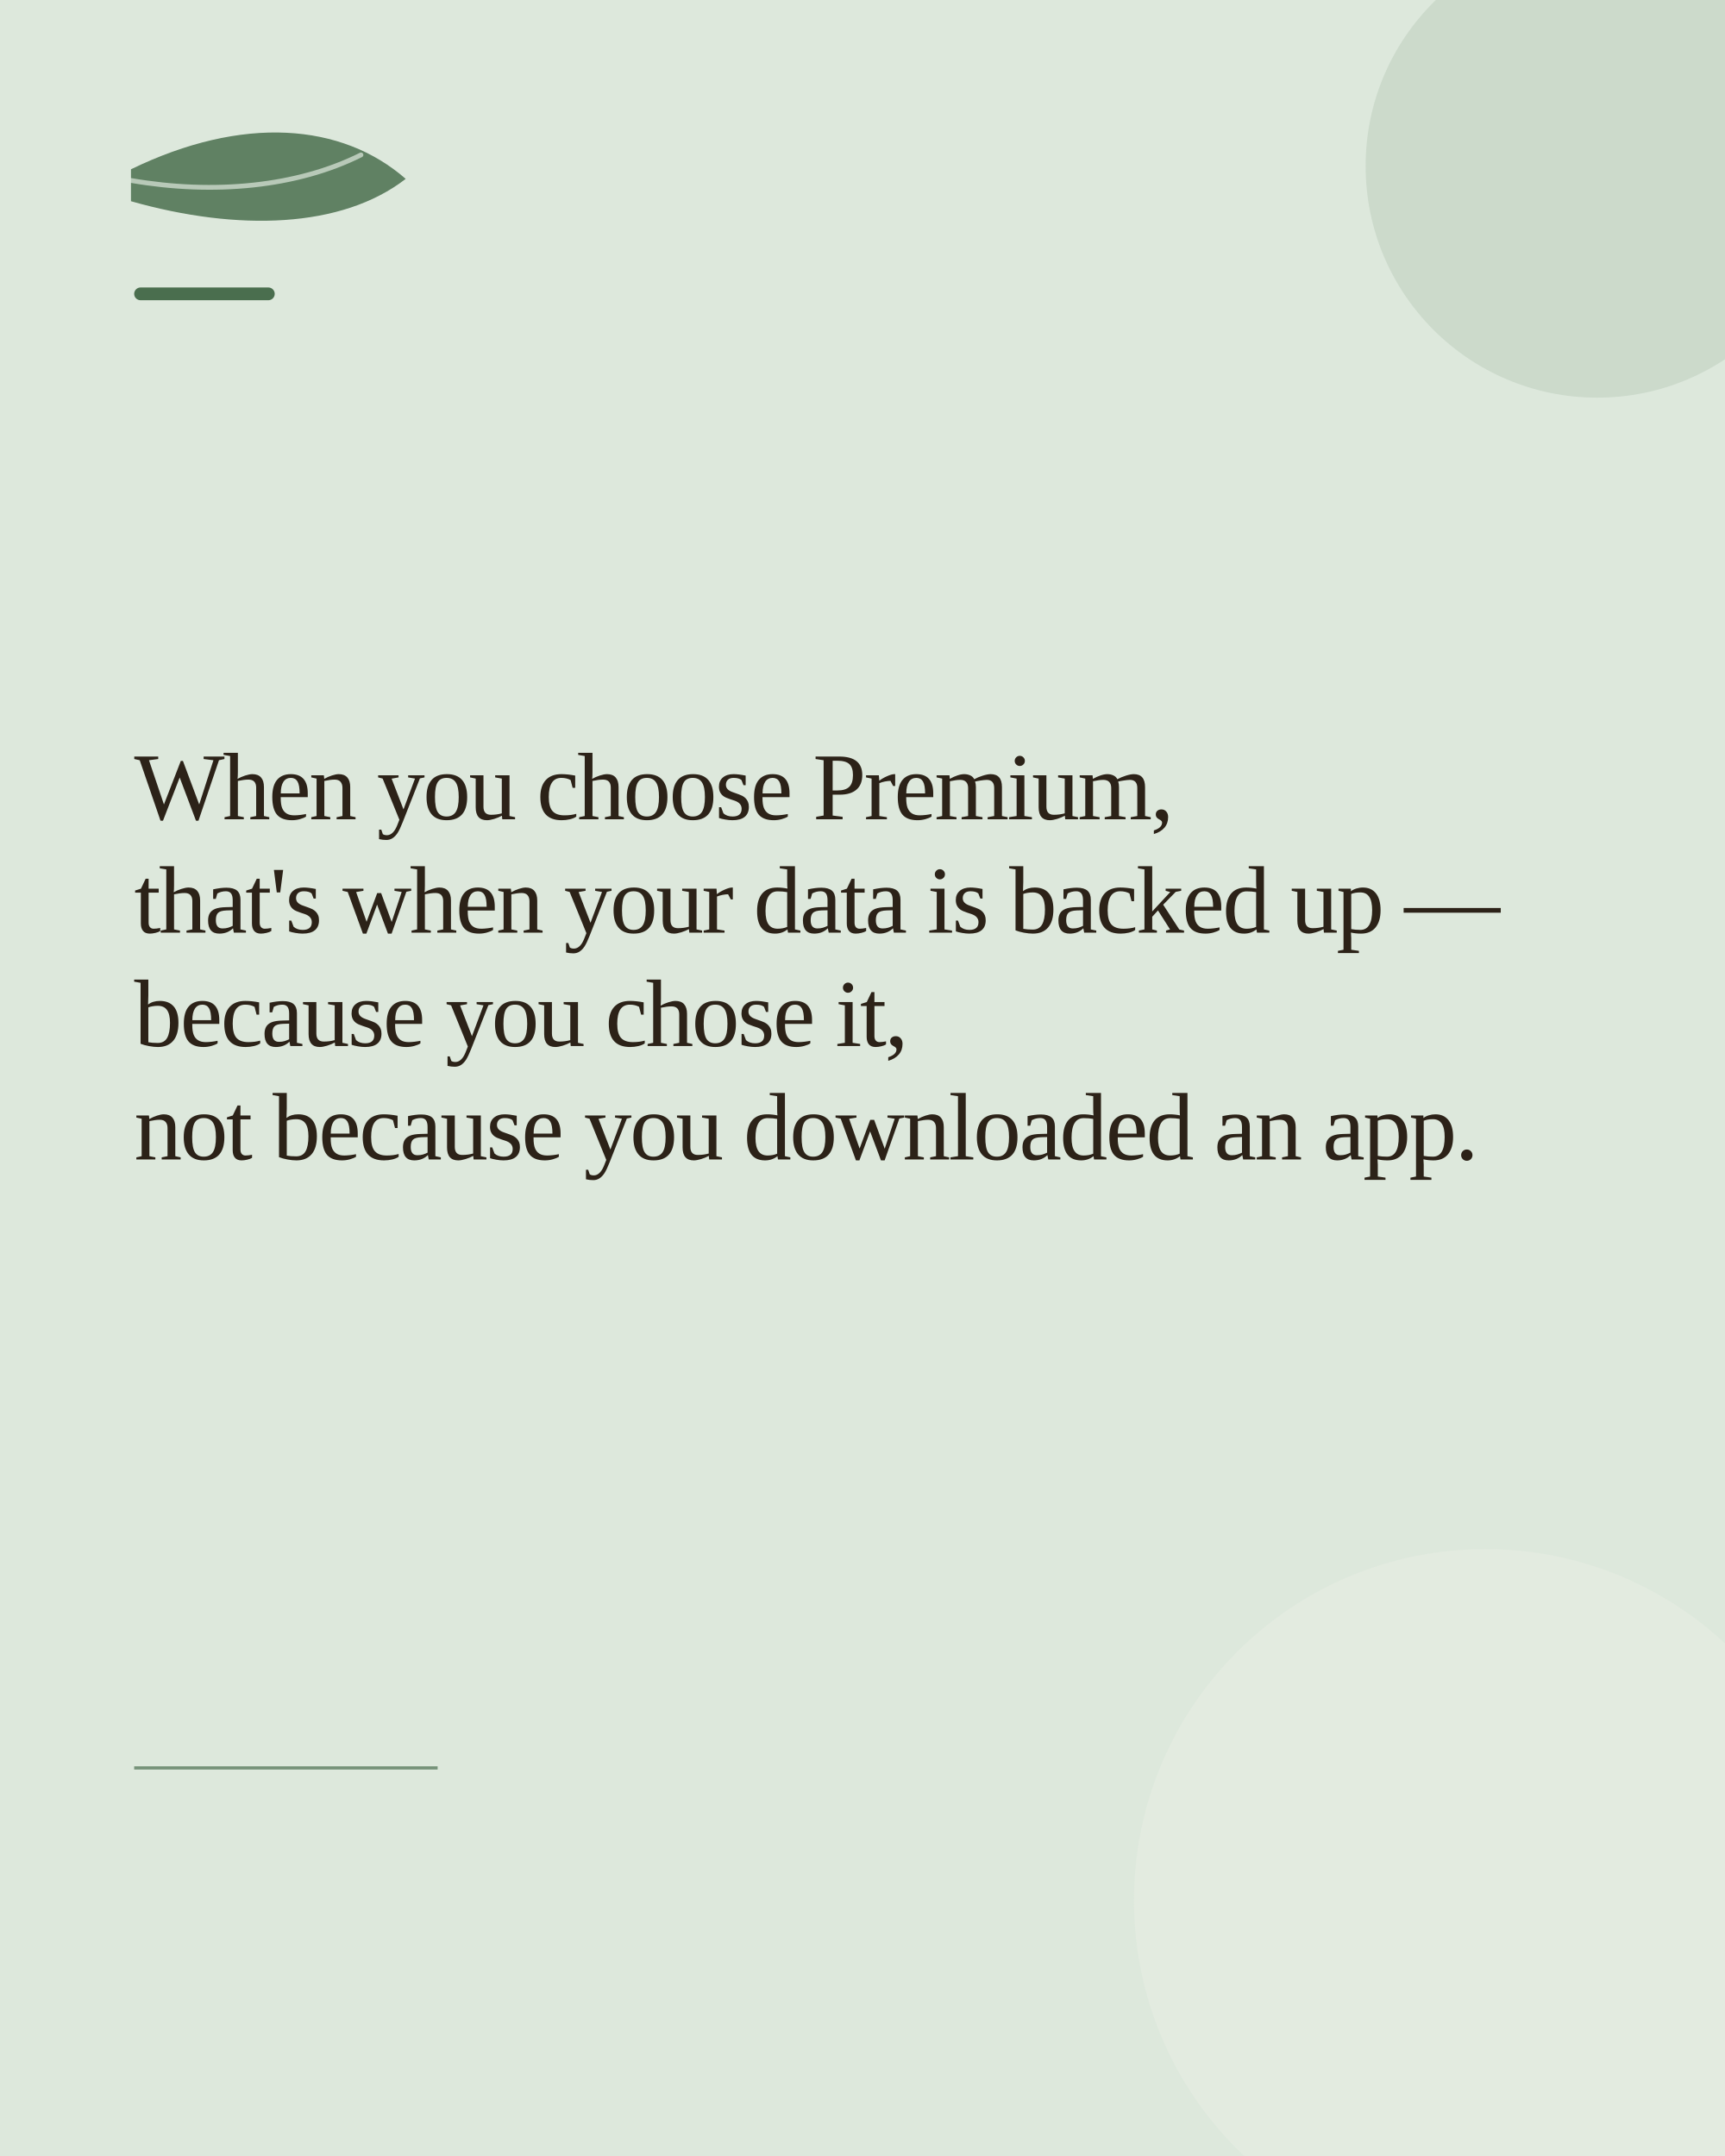
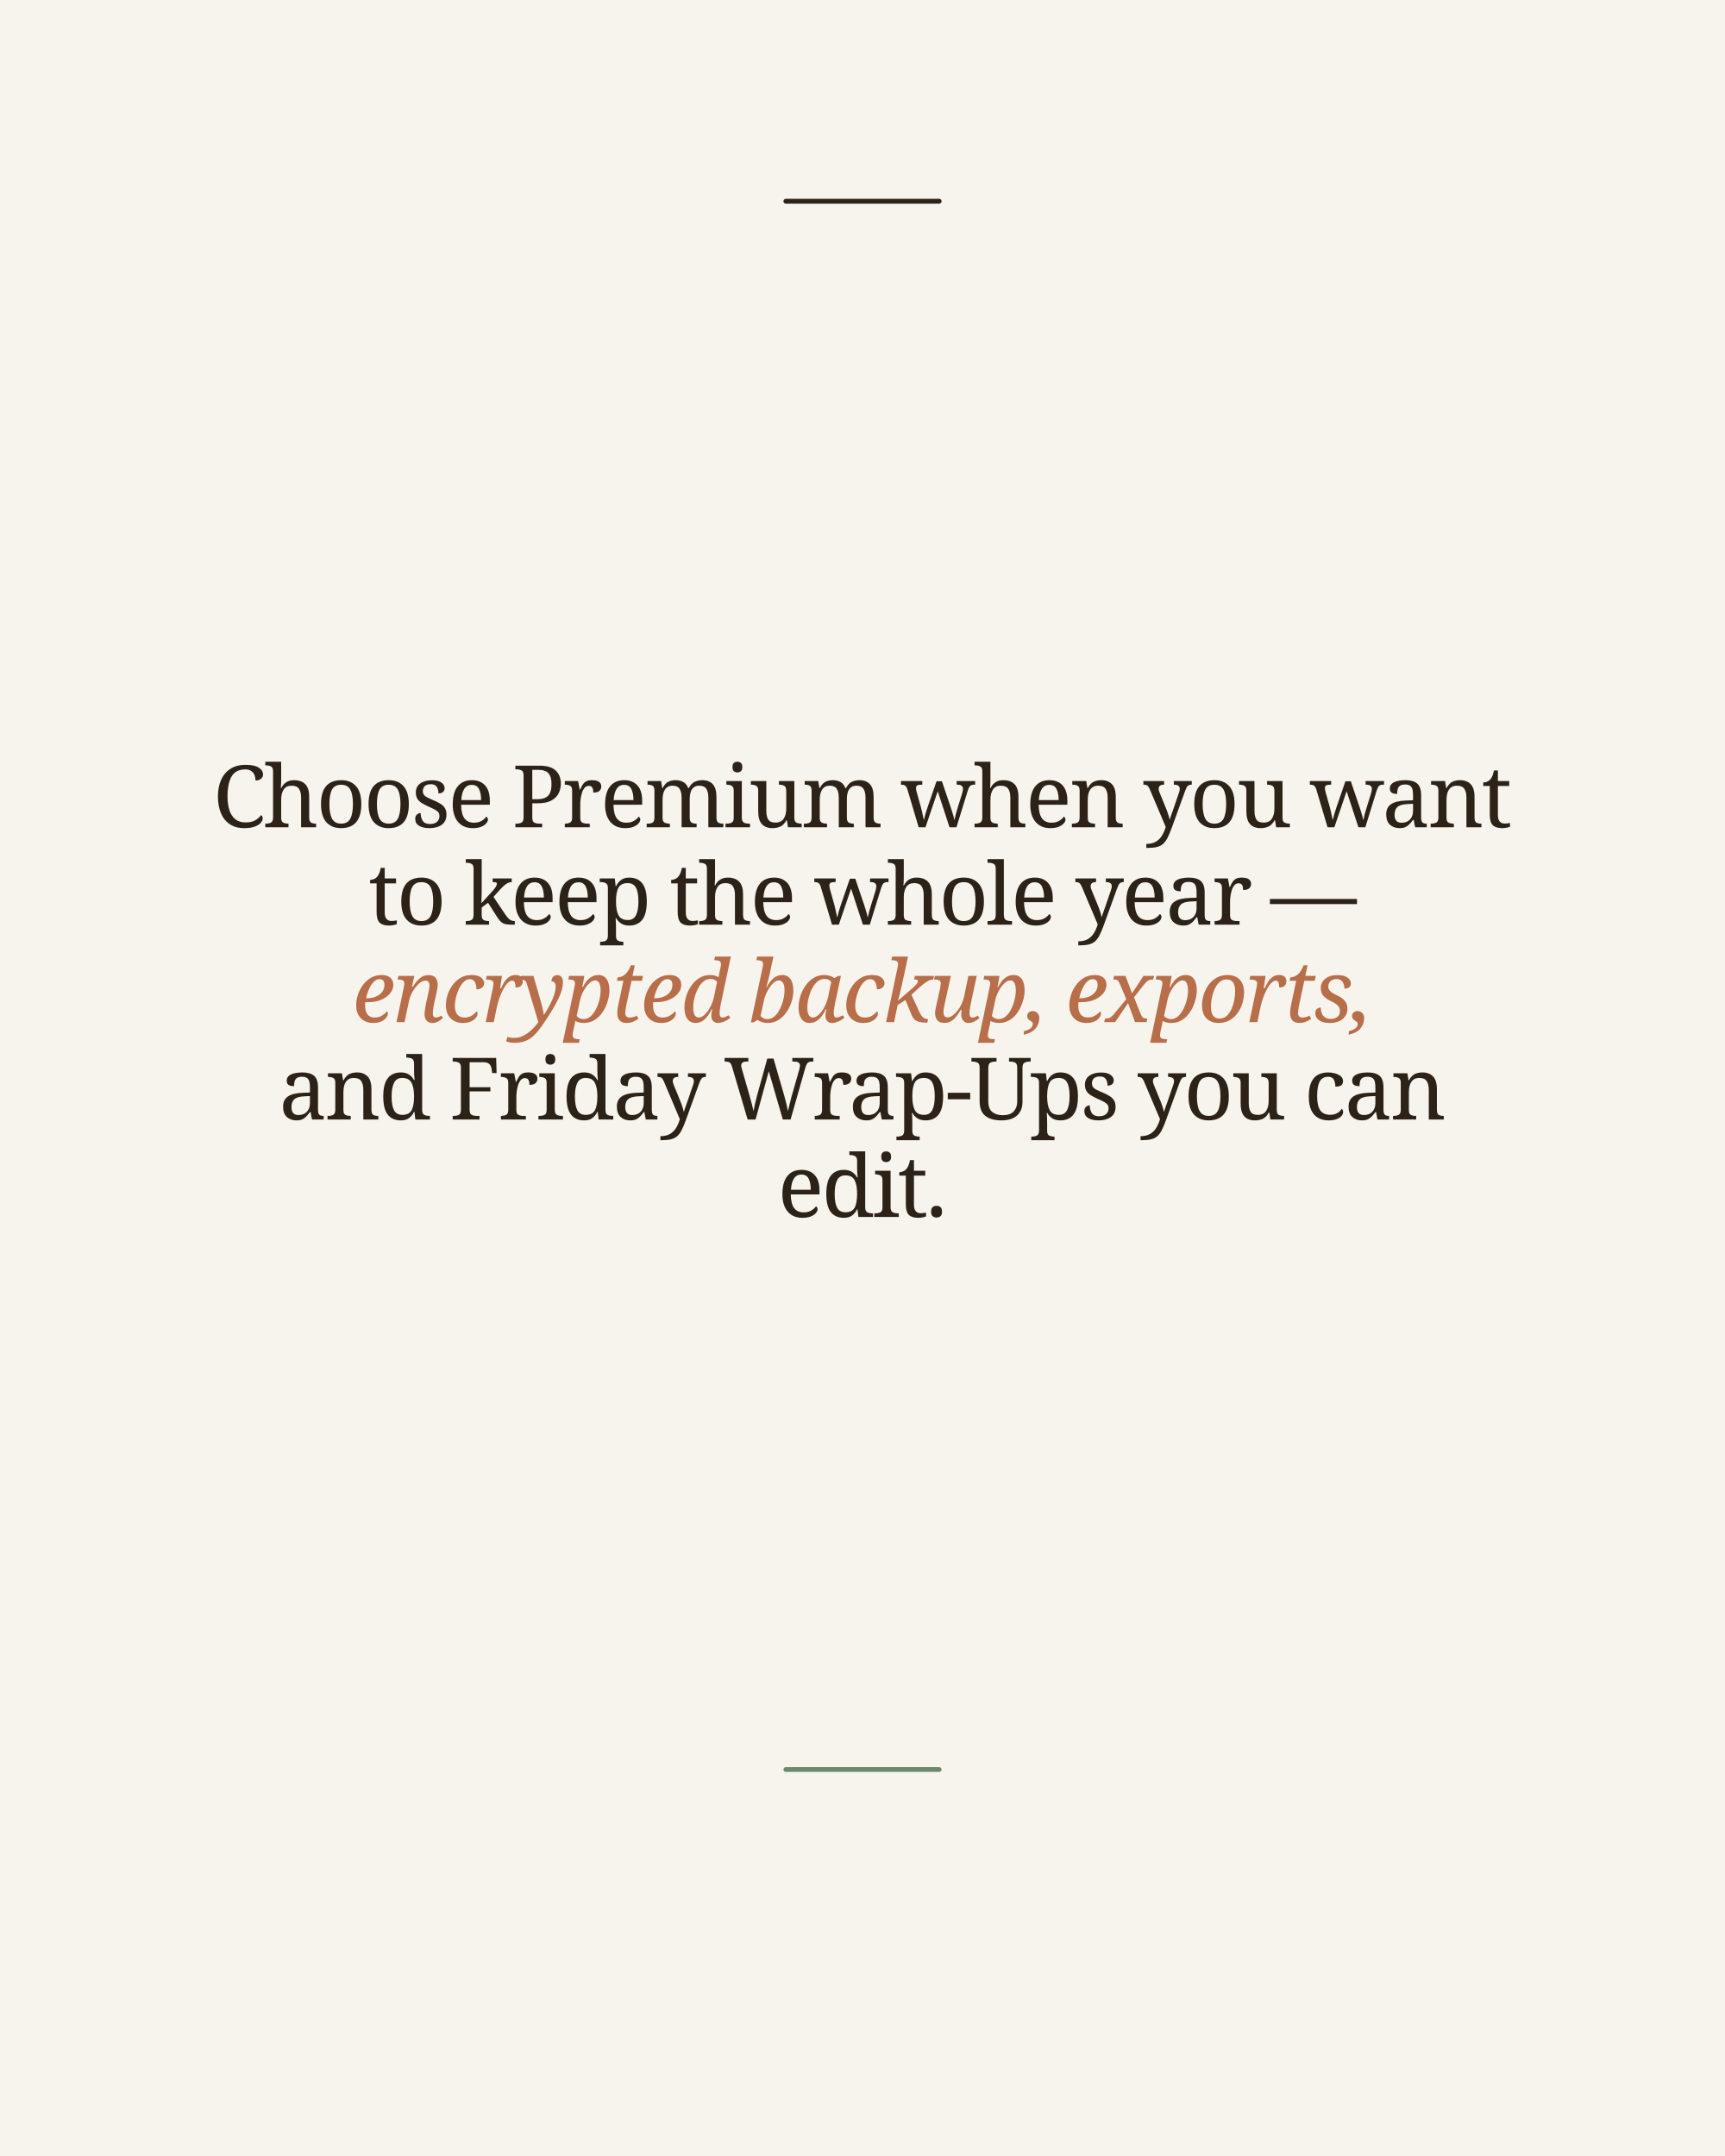
<svg xmlns="http://www.w3.org/2000/svg" width="1080" height="1350" viewBox="0 0 1080 1350" role="img" aria-label="Grovio carousel card">
-   <rect width="1080" height="1350" fill="#DDE8DC" />
-   <circle cx="1000" cy="104" r="145" fill="#4A6E4E" opacity="0.12" />
-   <circle cx="930" cy="1190" r="220" fill="#F7F4EE" opacity="0.24" />
-   <path d="M82 106 C152 72 214 77 254 112 C214 143 149 145 82 126 Z" fill="#4A6E4E" opacity="0.85" />
-   <path d="M82 113 C134 122 186 117 226 97" fill="none" stroke="#DDE8DC" stroke-width="3" stroke-linecap="round" opacity="0.7" />
-   <rect x="84" y="180" width="88" height="8" rx="4" fill="#4A6E4E" />
-   <text x="84" y="513" fill="#2C2218" font-family="Georgia, Times New Roman, serif" font-size="60" font-weight="400" font-style="normal" letter-spacing="-1.25">When you choose Premium,</text>
-   <text x="84" y="584" fill="#2C2218" font-family="Georgia, Times New Roman, serif" font-size="60" font-weight="400" font-style="normal" letter-spacing="-1.25">that's when your data is backed up —</text>
-   <text x="84" y="655" fill="#2C2218" font-family="Georgia, Times New Roman, serif" font-size="60" font-weight="400" font-style="normal" letter-spacing="-1.25">because you chose it,</text>
-   <text x="84" y="726" fill="#2C2218" font-family="Georgia, Times New Roman, serif" font-size="60" font-weight="400" font-style="normal" letter-spacing="-1.25">not because you downloaded an app.</text>
-   <rect x="84" y="1106" width="190" height="2" fill="#4A6E4E" opacity="0.7" />
+   <rect width="1080" height="1350" fill="#F7F4EE" />
+   <line x1="492" y1="126" x2="588" y2="126" stroke="#2C2218" stroke-width="3" stroke-linecap="round" />
+   <text x="540" y="518" text-anchor="middle" fill="#2C2218" font-family="'Source Serif 4', Georgia, serif" font-size="54" font-weight="400" font-style="normal" letter-spacing="-1.4">Choose Premium when you want</text>
+   <text x="540" y="579" text-anchor="middle" fill="#2C2218" font-family="'Source Serif 4', Georgia, serif" font-size="54" font-weight="400" font-style="normal" letter-spacing="-1.4">to keep the whole year —</text>
+   <text x="540" y="640" text-anchor="middle" fill="#B96E4A" font-family="'Source Serif 4', Georgia, serif" font-size="54" font-weight="400" font-style="italic" letter-spacing="-1.4">encrypted backup, exports,</text>
+   <text x="540" y="701" text-anchor="middle" fill="#2C2218" font-family="'Source Serif 4', Georgia, serif" font-size="54" font-weight="400" font-style="normal" letter-spacing="-1.4">and Friday Wrap-Ups you can</text>
+   <text x="540" y="762" text-anchor="middle" fill="#2C2218" font-family="'Source Serif 4', Georgia, serif" font-size="54" font-weight="400" font-style="normal" letter-spacing="-1.4">edit.</text>
+   <line x1="492" y1="1108" x2="588" y2="1108" stroke="#4A6E4E" stroke-width="3" stroke-linecap="round" opacity="0.8" />
</svg>
